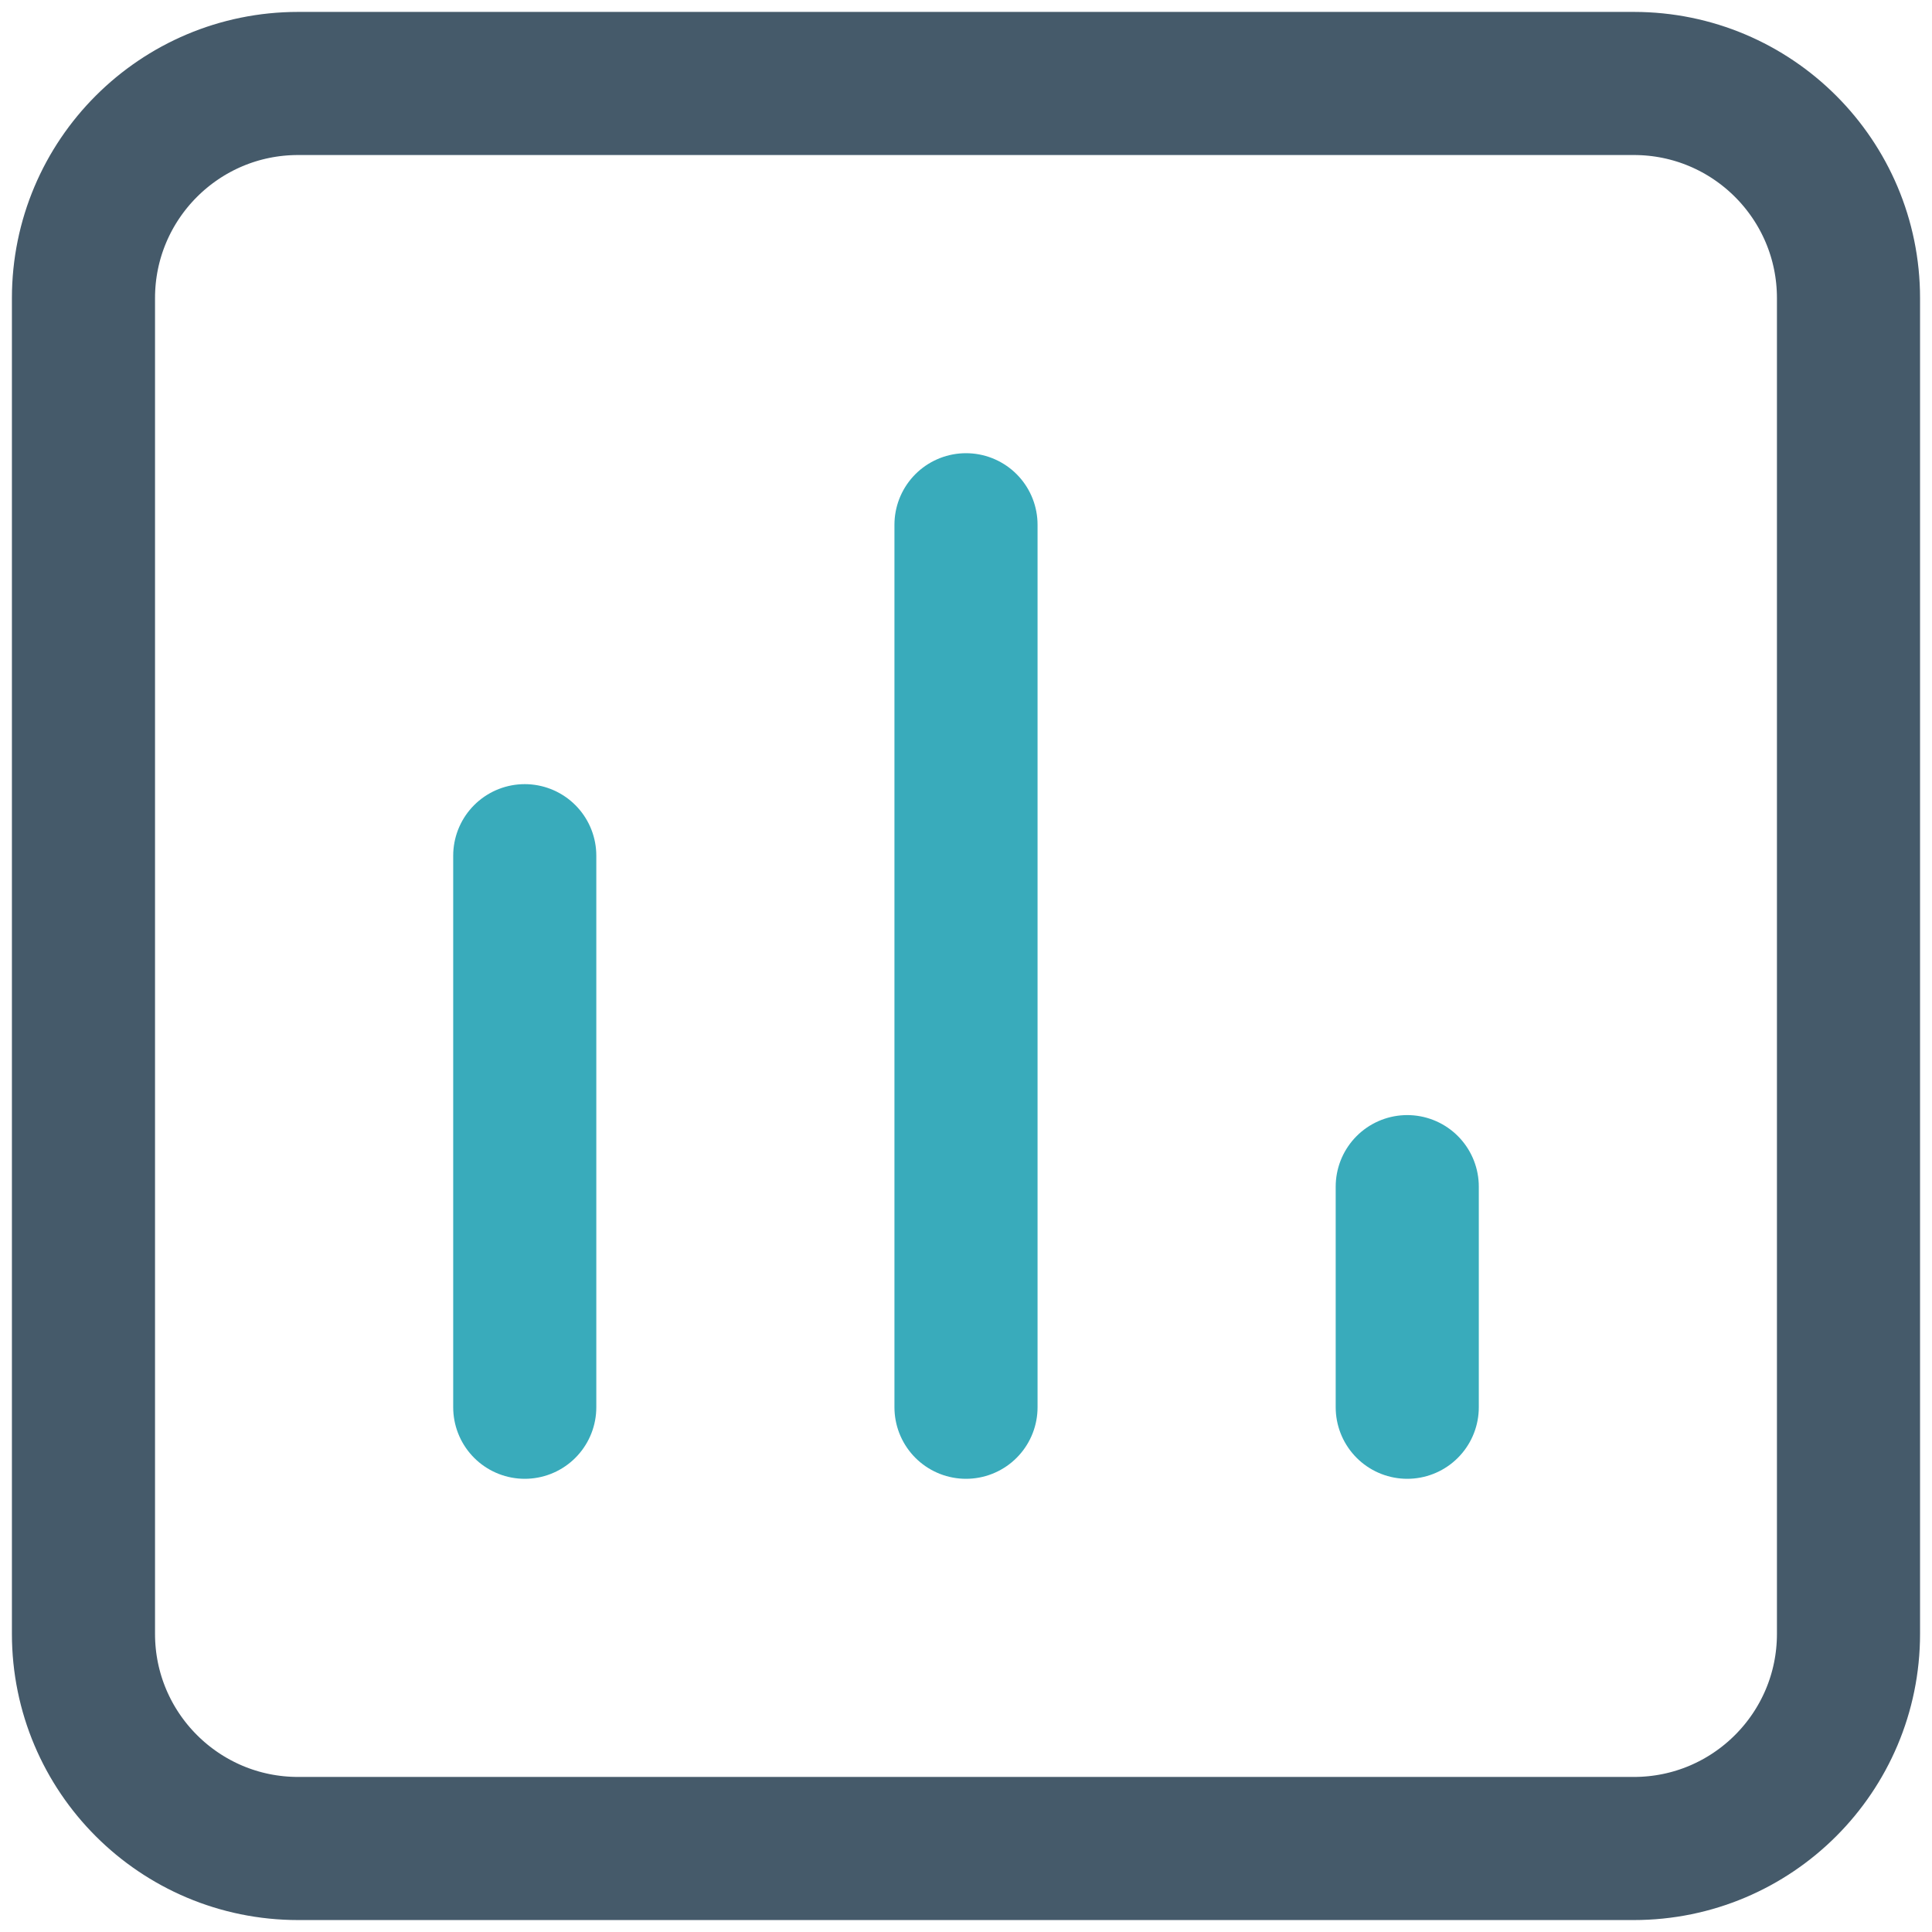
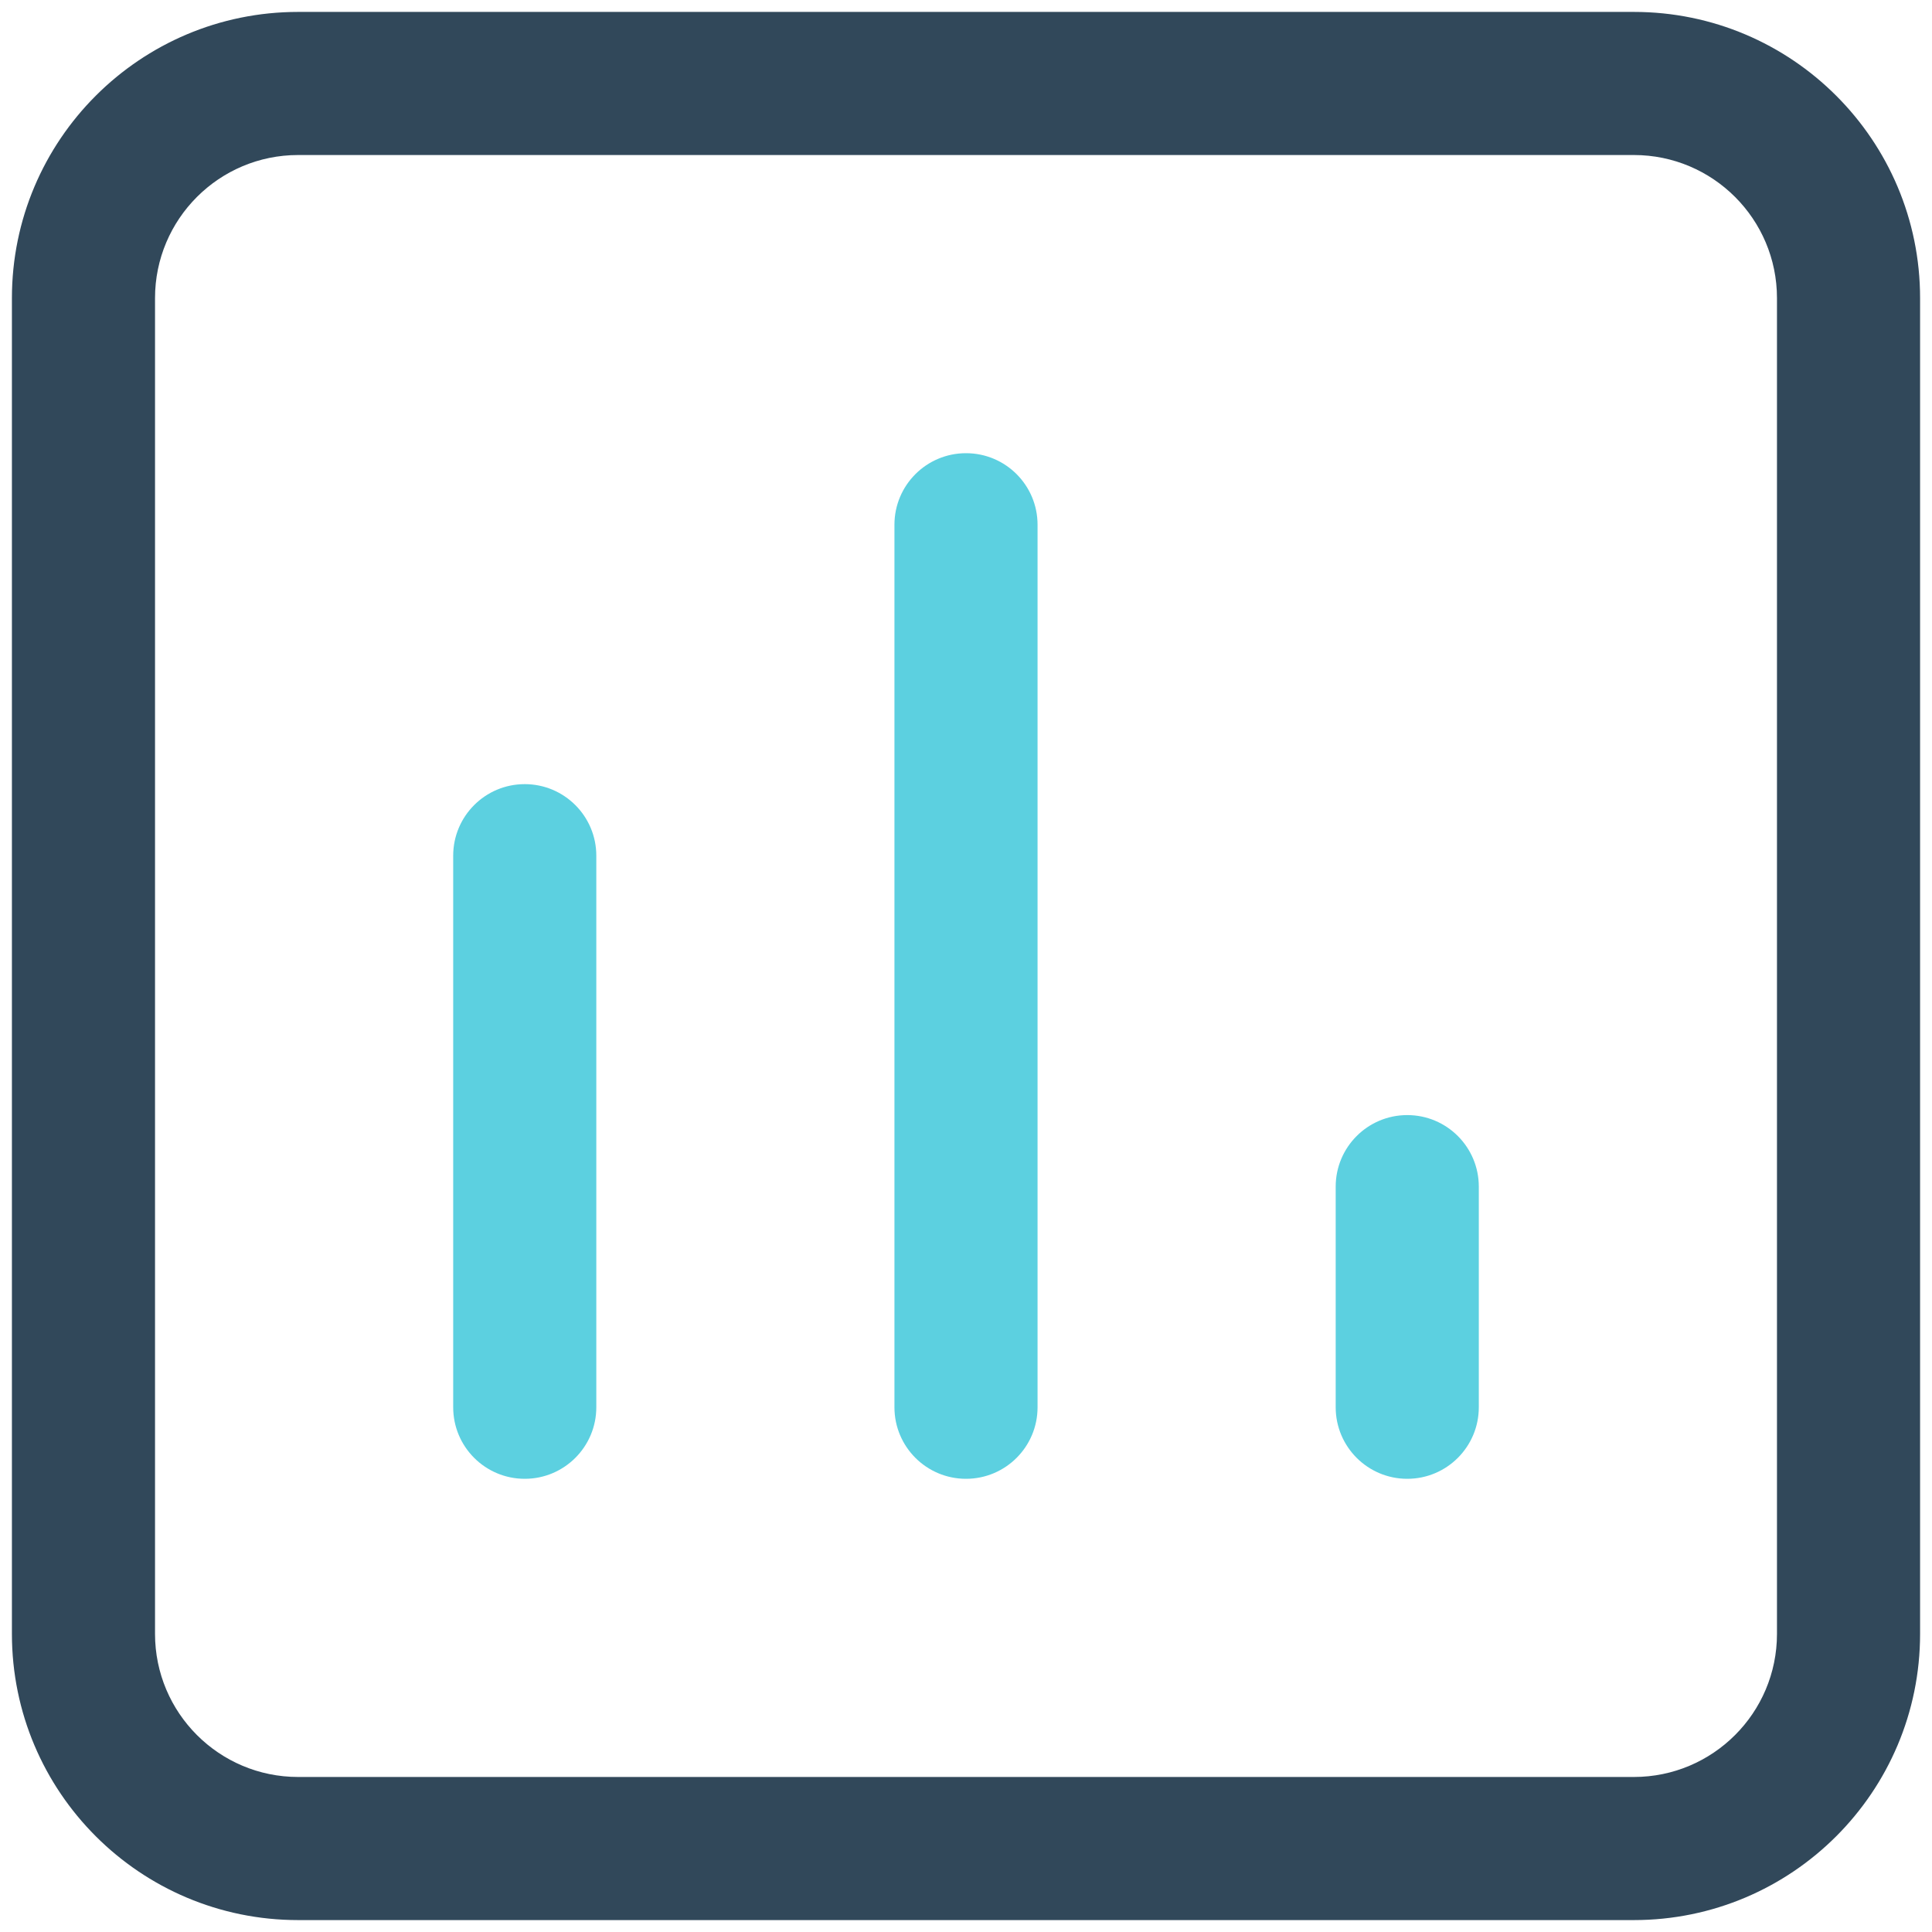
- <svg xmlns="http://www.w3.org/2000/svg" width="54px" height="54px" viewBox="0 0 54 54" version="1.1">
-   <defs />
-   <g id="Use-Cases" stroke="none" stroke-width="1" fill="none" fill-rule="evenodd">
-     <g id="Artboard" transform="translate(-764, -1386)">
-       <g id="Group-4" transform="translate(754, 1376)">
-         <rect id="bounds" x="0" y="0" width="74" height="74" />
-         <rect id="Rectangle" stroke="#455A6A" stroke-width="4" stroke-linecap="round" stroke-linejoin="round" x="12.333" y="12.333" width="49.333" height="49.333" rx="6" />
-         <path d="M24.667,49.333 L24.667,33.917" id="Rectangle-2-Copy-19" stroke="#39ABBB" stroke-width="4" stroke-linecap="round" stroke-linejoin="round" />
-         <path d="M37,49.333 L37,24.667" id="Rectangle-2-Copy-20" stroke="#39ABBB" stroke-width="4" stroke-linecap="round" stroke-linejoin="round" />
-         <path d="M49.333,49.333 L49.333,43.167" id="Rectangle-2-Copy-21" stroke="#39ABBB" stroke-width="4" stroke-linecap="round" stroke-linejoin="round" />
-       </g>
-     </g>
+ <svg xmlns="http://www.w3.org/2000/svg" width="54" height="54" viewBox="0 0 54 54">
+   <g fill="none" fill-rule="evenodd" transform="translate(-10 -10)">
+     <rect width="74" height="74" />
+     <path fill="#31485A" fill-rule="nonzero" d="M18.333,14.333 C16.124,14.333 14.333,16.124 14.333,18.333 L14.333,55.667 C14.333,57.876 16.124,59.667 18.333,59.667 L55.667,59.667 C57.876,59.667 59.667,57.876 59.667,55.667 L59.667,18.333 C59.667,16.124 57.876,14.333 55.667,14.333 L18.333,14.333 Z M18.333,10.333 L55.667,10.333 C60.085,10.333 63.667,13.915 63.667,18.333 L63.667,55.667 C63.667,60.085 60.085,63.667 55.667,63.667 L18.333,63.667 C13.915,63.667 10.333,60.085 10.333,55.667 L10.333,18.333 C10.333,13.915 13.915,10.333 18.333,10.333 Z" />
+     <path fill="#5CD0E0" fill-rule="nonzero" d="M26.667 49.333C26.667 50.438 25.771 51.333 24.667 51.333 23.562 51.333 22.667 50.438 22.667 49.333L22.667 33.917C22.667 32.812 23.562 31.917 24.667 31.917 25.771 31.917 26.667 32.812 26.667 33.917L26.667 49.333zM39 49.333C39 50.438 38.105 51.333 37 51.333 35.895 51.333 35 50.438 35 49.333L35 24.667C35 23.562 35.895 22.667 37 22.667 38.105 22.667 39 23.562 39 24.667L39 49.333zM51.333 49.333C51.333 50.438 50.438 51.333 49.333 51.333 48.229 51.333 47.333 50.438 47.333 49.333L47.333 43.167C47.333 42.062 48.229 41.167 49.333 41.167 50.438 41.167 51.333 42.062 51.333 43.167L51.333 49.333z" />
  </g>
</svg>
